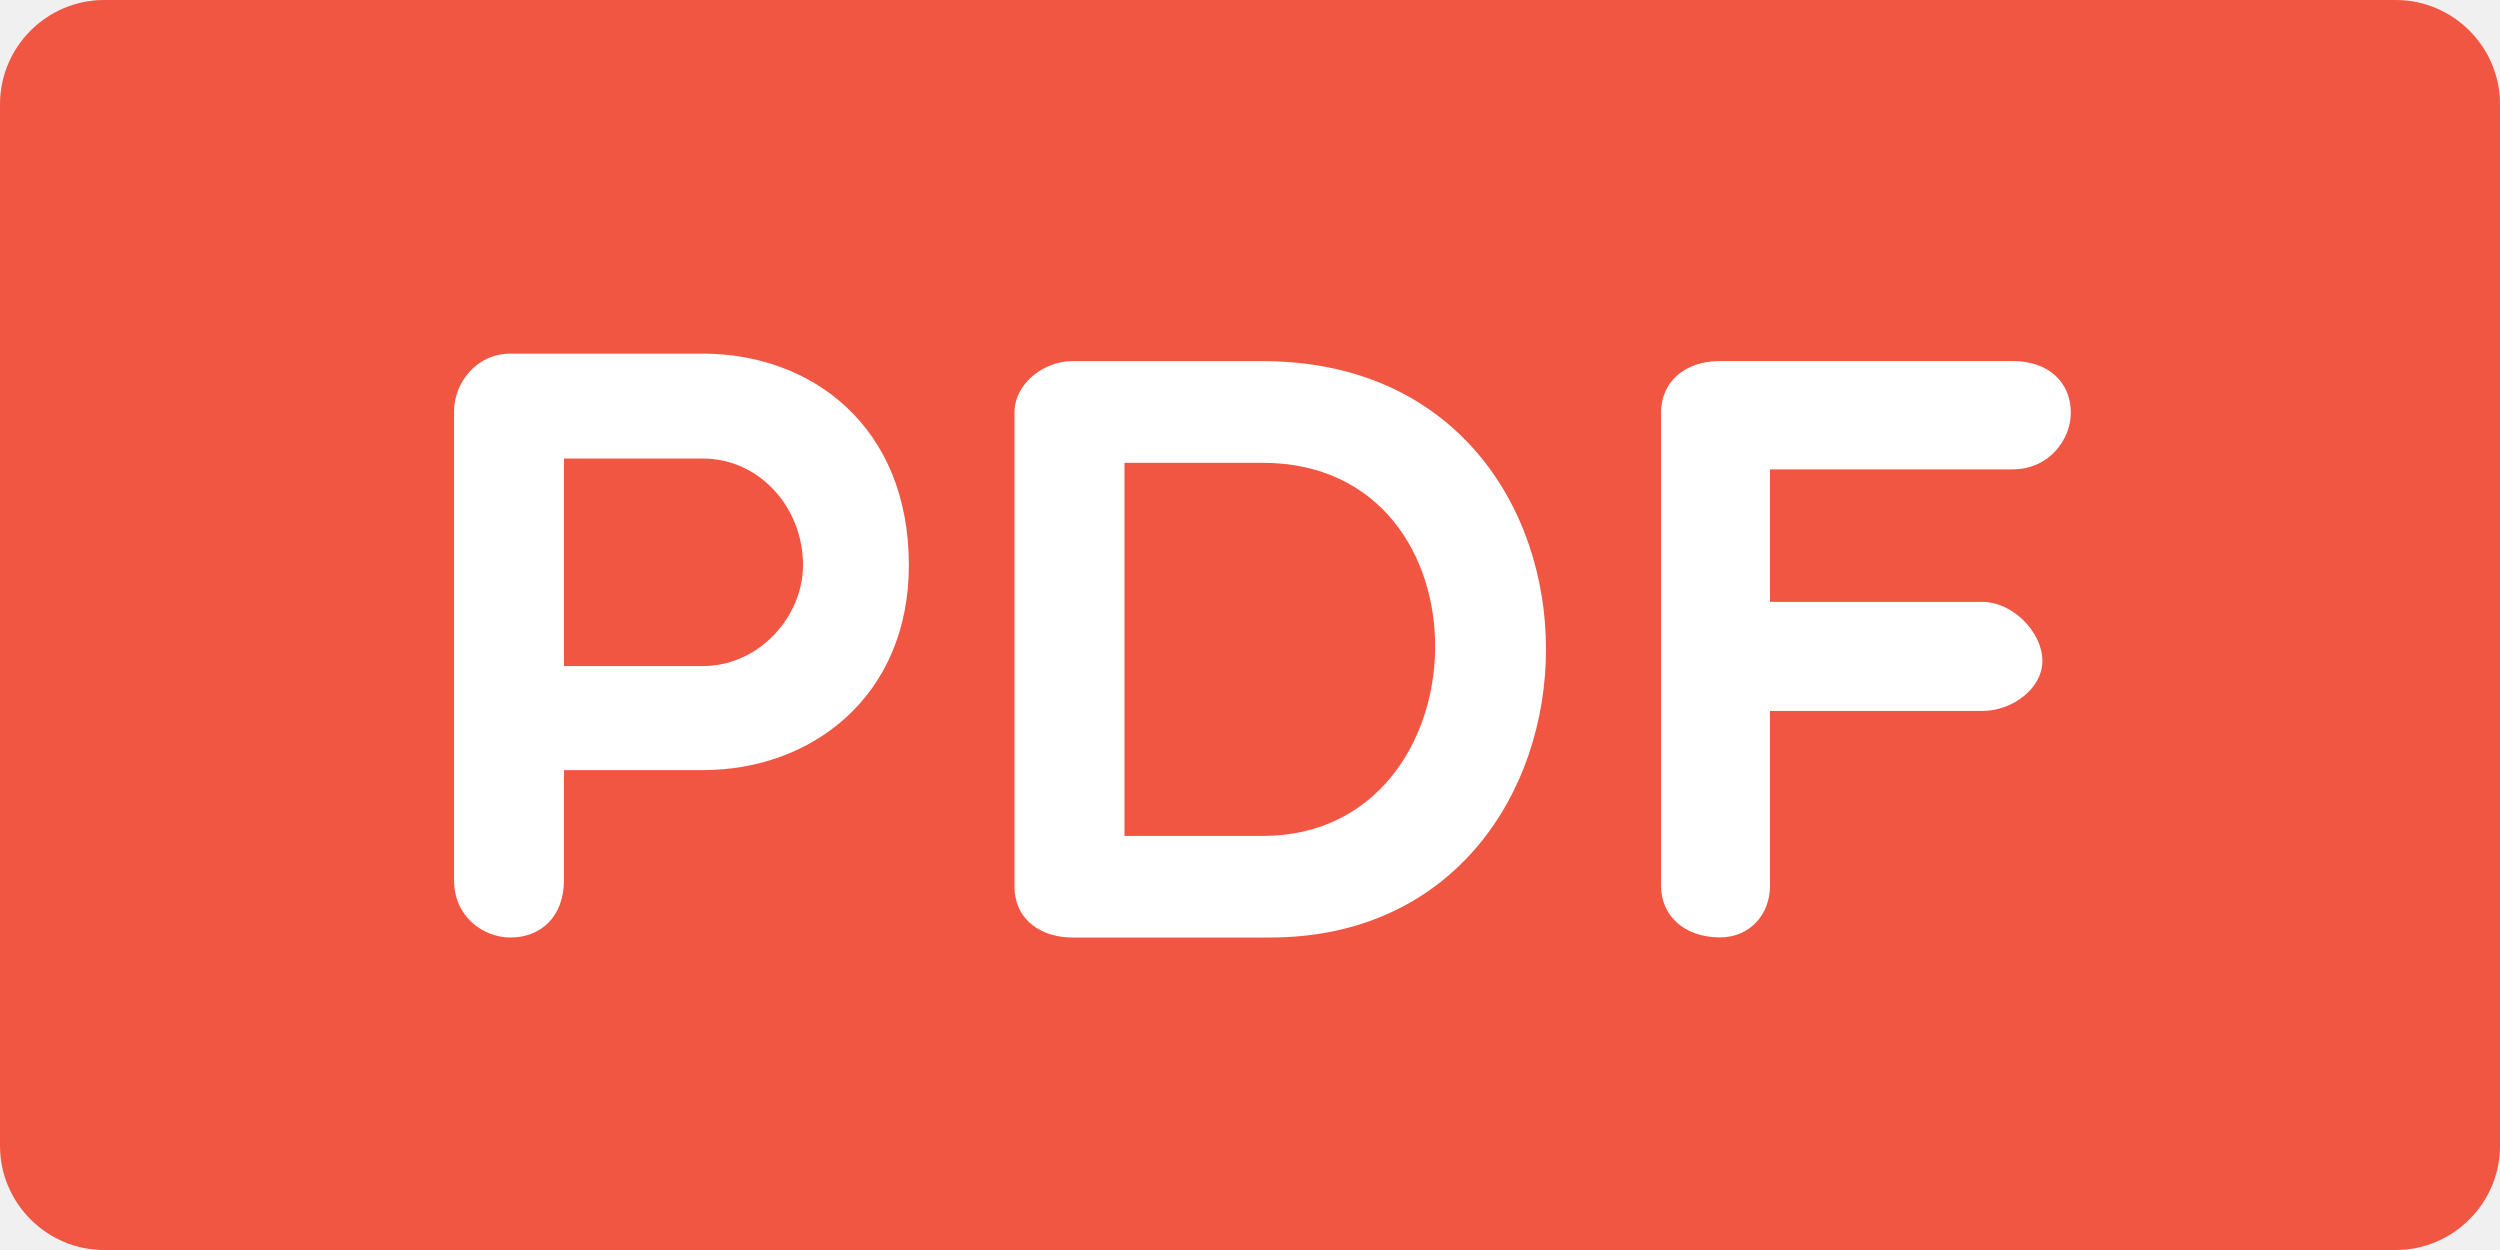
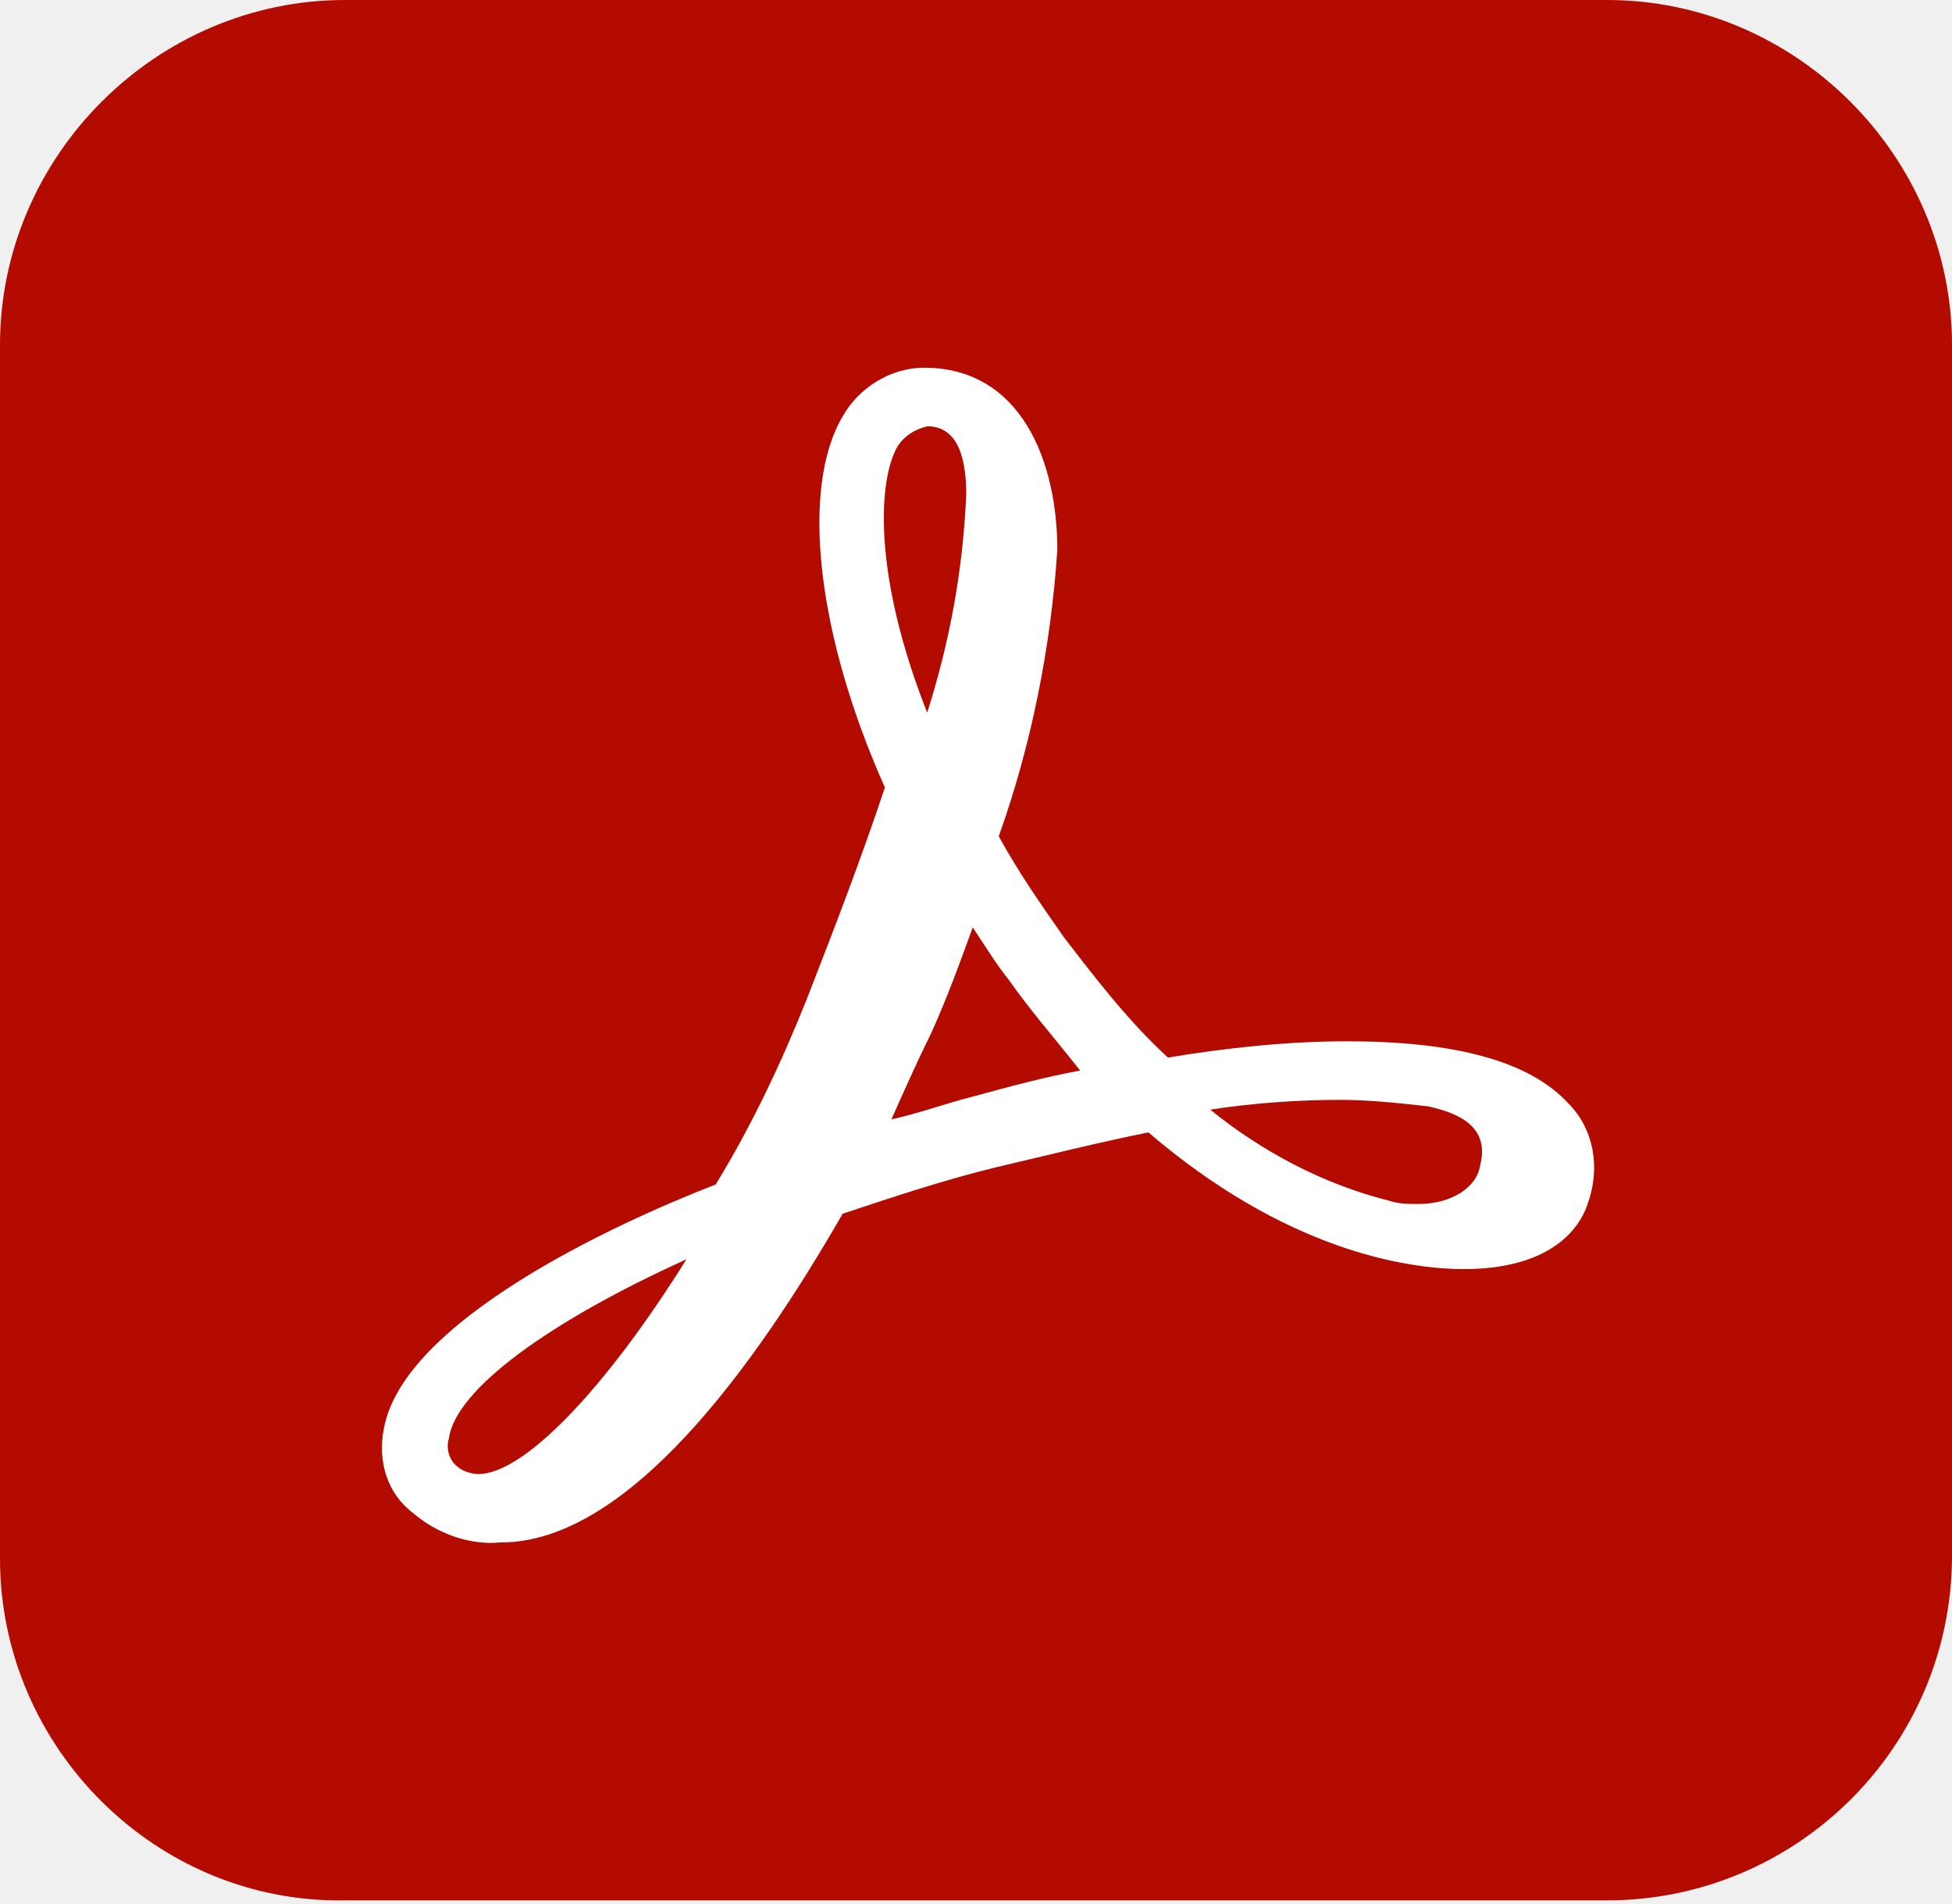
- <svg xmlns="http://www.w3.org/2000/svg" version="1.1" id="Layer_1" viewBox="32 240 384 192" xml:space="preserve">
-   <path style="fill:#F15642;" d="M416,416c0,8.8-7.2,16-16,16H48c-8.8,0-16-7.2-16-16V256c0-8.8,7.2-16,16-16h352c8.8,0,16,7.2,16,16  V416z" />
-   <g>
-     <path style="fill:#FFFFFF;" d="M101.744,303.152c0-4.224,3.328-8.832,8.688-8.832h29.552c16.64,0,31.616,11.136,31.616,32.48   c0,20.224-14.976,31.488-31.616,31.488h-21.36v16.896c0,5.632-3.584,8.816-8.192,8.816c-4.224,0-8.688-3.184-8.688-8.816V303.152z    M118.624,310.432v31.872h21.36c8.576,0,15.36-7.568,15.36-15.504c0-8.944-6.784-16.368-15.36-16.368H118.624z" />
-     <path style="fill:#FFFFFF;" d="M196.656,384c-4.224,0-8.832-2.304-8.832-7.92v-72.672c0-4.592,4.608-7.936,8.832-7.936h29.296   c58.464,0,57.184,88.528,1.152,88.528H196.656z M204.72,311.088V368.4h21.232c34.544,0,36.08-57.312,0-57.312H204.72z" />
-     <path style="fill:#FFFFFF;" d="M303.872,312.112v20.336h32.624c4.608,0,9.216,4.608,9.216,9.072c0,4.224-4.608,7.68-9.216,7.68   h-32.624v26.864c0,4.48-3.184,7.92-7.664,7.92c-5.632,0-9.072-3.44-9.072-7.92v-72.672c0-4.592,3.456-7.936,9.072-7.936h44.912   c5.632,0,8.96,3.344,8.96,7.936c0,4.096-3.328,8.704-8.96,8.704h-37.248V312.112z" />
-   </g>
+ <svg xmlns="http://www.w3.org/2000/svg" version="1.1" x="0" y="0" viewBox="0 0 60 58.5" xml:space="preserve">
+   <path d="M10.6 0h38.8C55.2 0 60 4.8 60 10.6v37.2c0 5.9-4.8 10.6-10.6 10.6H10.6C4.8 58.5 0 53.7 0 47.9V10.6C0 4.8 4.8 0 10.6 0z" fill="#b30b00" />
+   <path d="M48.2 33.9C47 32.6 44.7 32 41.4 32c-1.8 0-3.7.2-5.5.5-1.2-1.1-2.2-2.4-3.2-3.7-.7-1-1.4-2-2-3.1 1-2.8 1.6-5.8 1.8-8.8 0-2.7-1.1-5.6-4.1-5.6-1 0-2 .6-2.5 1.5-1.3 2.2-.8 6.7 1.3 11.4-.7 2.1-1.5 4.2-2.4 6.5-.8 2-1.7 3.9-2.8 5.7-3.1 1.2-9.6 4.2-10.2 7.5-.2 1 .1 2 .9 2.6.7.6 1.7 1 2.7.9 3.9 0 7.8-5.4 10.5-10.1 1.5-.5 3-1 4.6-1.4 1.7-.4 3.3-.8 4.8-1.1 4.2 3.6 7.9 4.2 9.7 4.2 2.5 0 3.5-1.1 3.8-2 .4-1.1.2-2.3-.6-3.1zm-2.7 1.9c-.1.7-.9 1.2-1.9 1.2-.3 0-.6 0-.9-.1-2-.5-3.9-1.5-5.5-2.8 1.3-.2 2.7-.3 4-.3.9 0 1.8.1 2.7.2.9.2 1.9.6 1.6 1.8zM27.6 13.7c.2-.3.5-.5.9-.6 1 0 1.2 1.1 1.2 2.1-.1 2.3-.5 4.5-1.2 6.7-1.7-4.3-1.5-7.2-.9-8.2zm5.6 19.2c-1.1.2-2.2.5-3.3.8-.8.2-1.6.5-2.5.7.4-.9.8-1.8 1.2-2.6.5-1.1.9-2.2 1.3-3.3.4.6.7 1.1 1.1 1.6.7 1 1.5 1.9 2.2 2.8zm-12.1 5.8c-2.5 4-5 6.6-6.4 6.6-.2 0-.5-.1-.6-.2-.3-.2-.4-.6-.3-.9.2-1.5 3.1-3.6 7.3-5.5z" fill="#fff" />
</svg>
